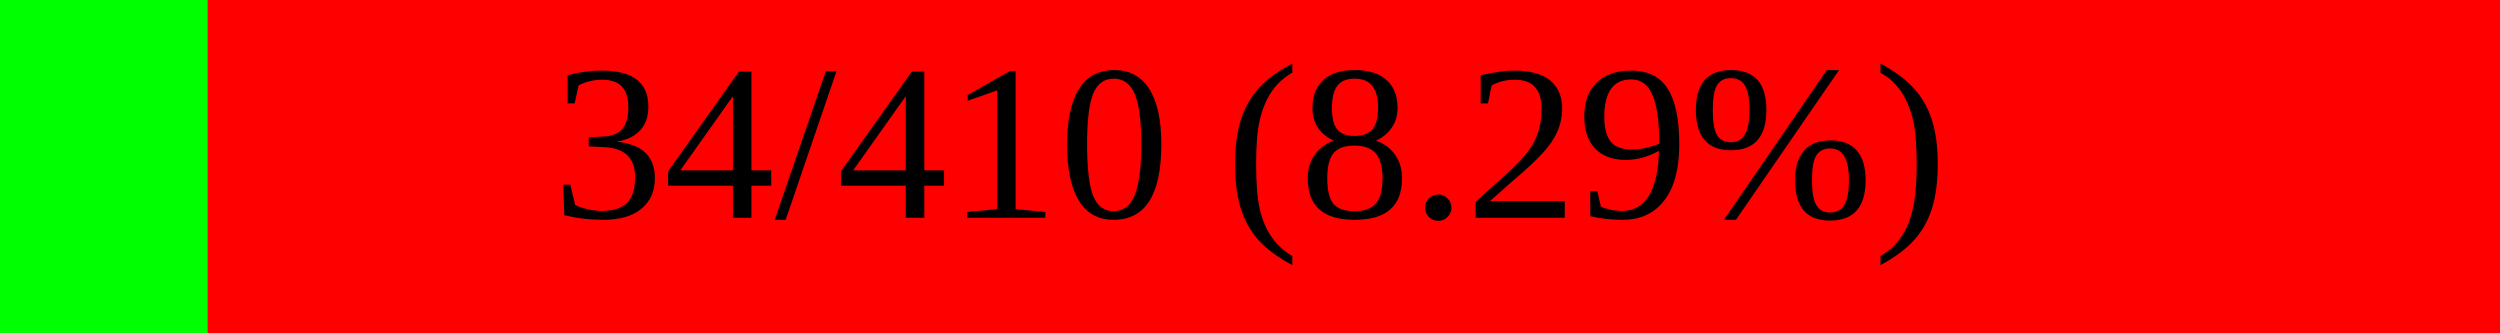
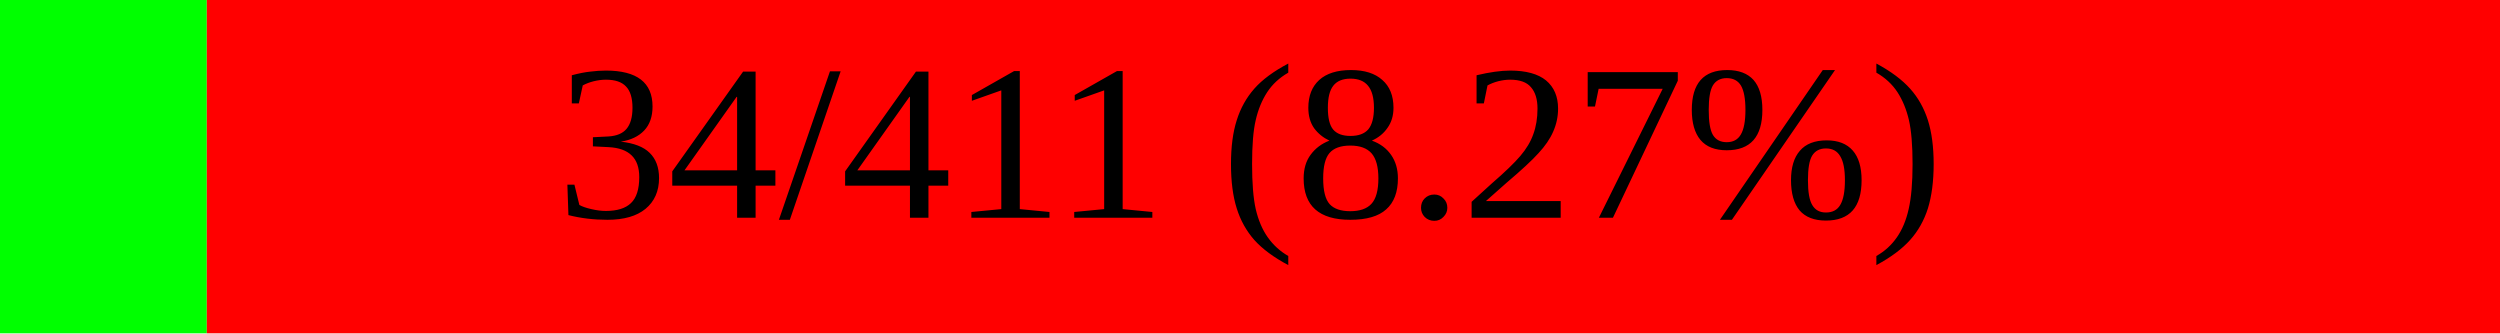
<svg xmlns="http://www.w3.org/2000/svg" width="150" height="20" viewBox="0 0 150 20" version="1.1" preserveAspectRatio="none" style="background-color: #000000">
-   <rect x="0" y="0" width="12.439" height="20" fill="#00ff00" />
-   <rect x="12.439" y="0" width="137.561" height="20" fill="#ff0000" />
-   <text x="75.0" y="10.0" text-anchor="middle" dominant-baseline="middle" font-size="13.333" fill="#000000">34/410 (8.29%)</text>
+   <rect x="0" y="0" width="12.409" height="20" fill="#00ff00" />
+   <rect x="12.409" y="0" width="137.591" height="20" fill="#ff0000" />
+   <text x="75.0" y="10.0" text-anchor="middle" dominant-baseline="middle" font-size="13.333" fill="#000000">34/411 (8.27%)</text>
</svg>
